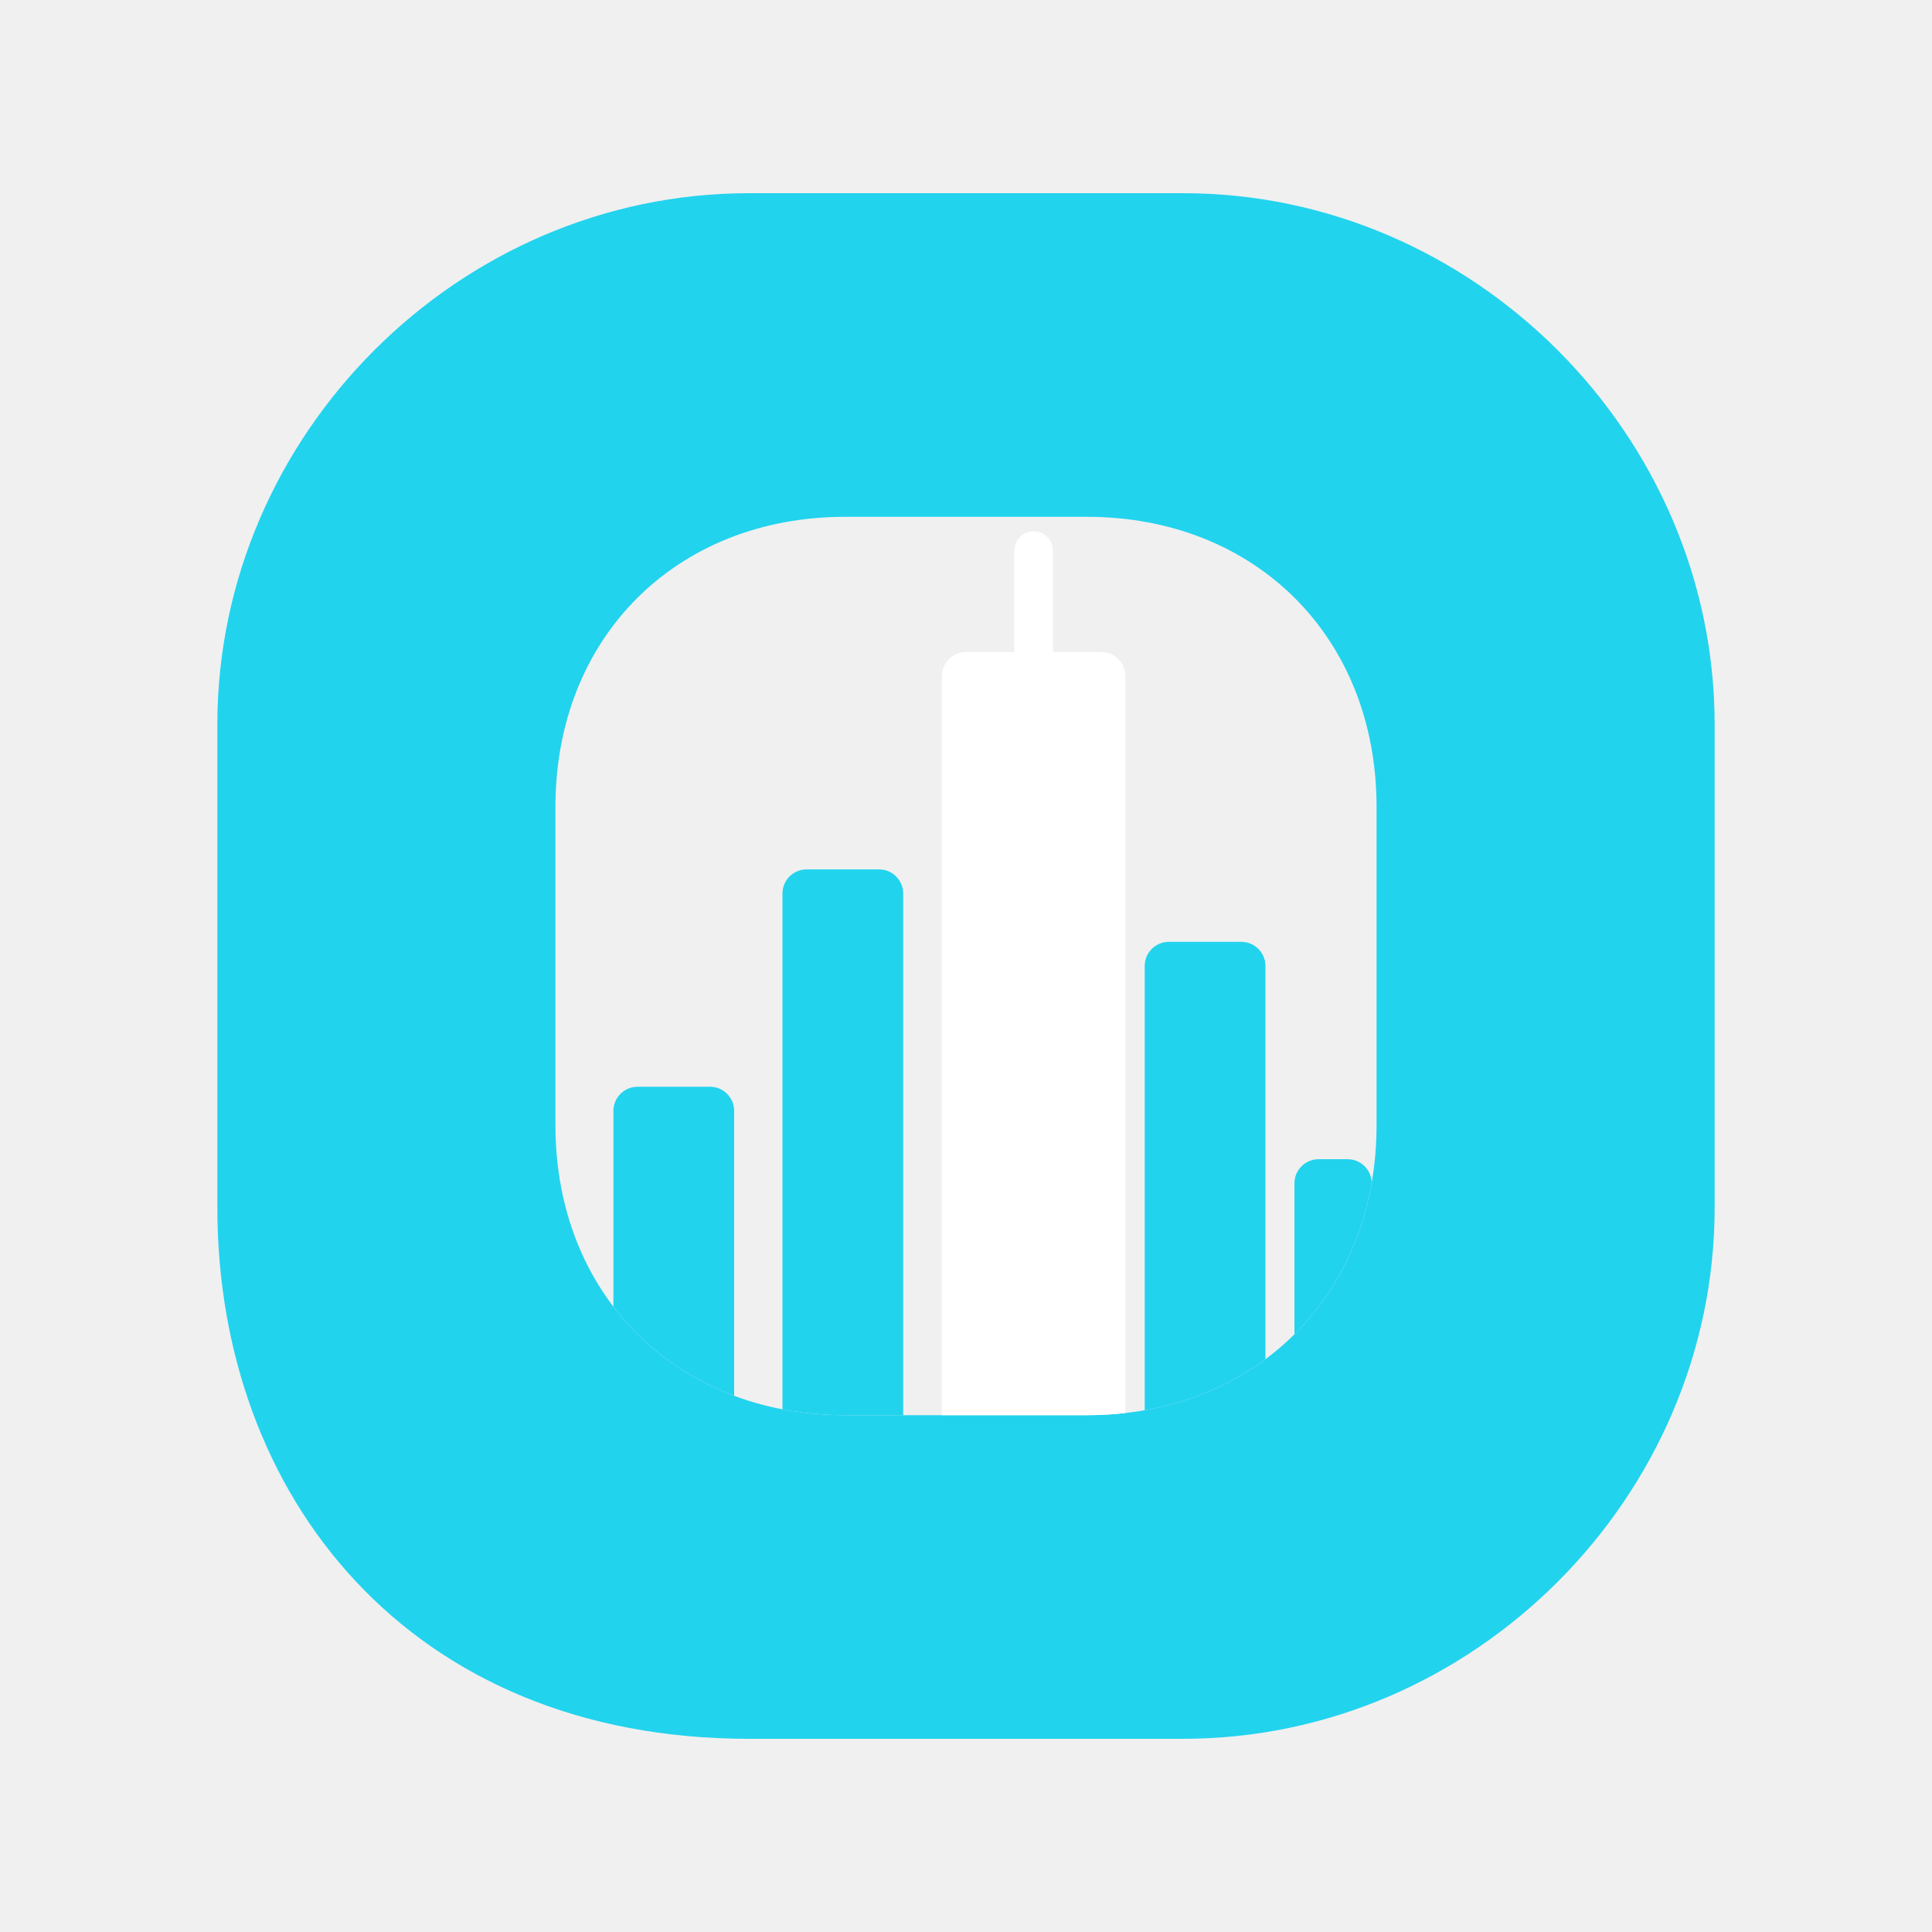
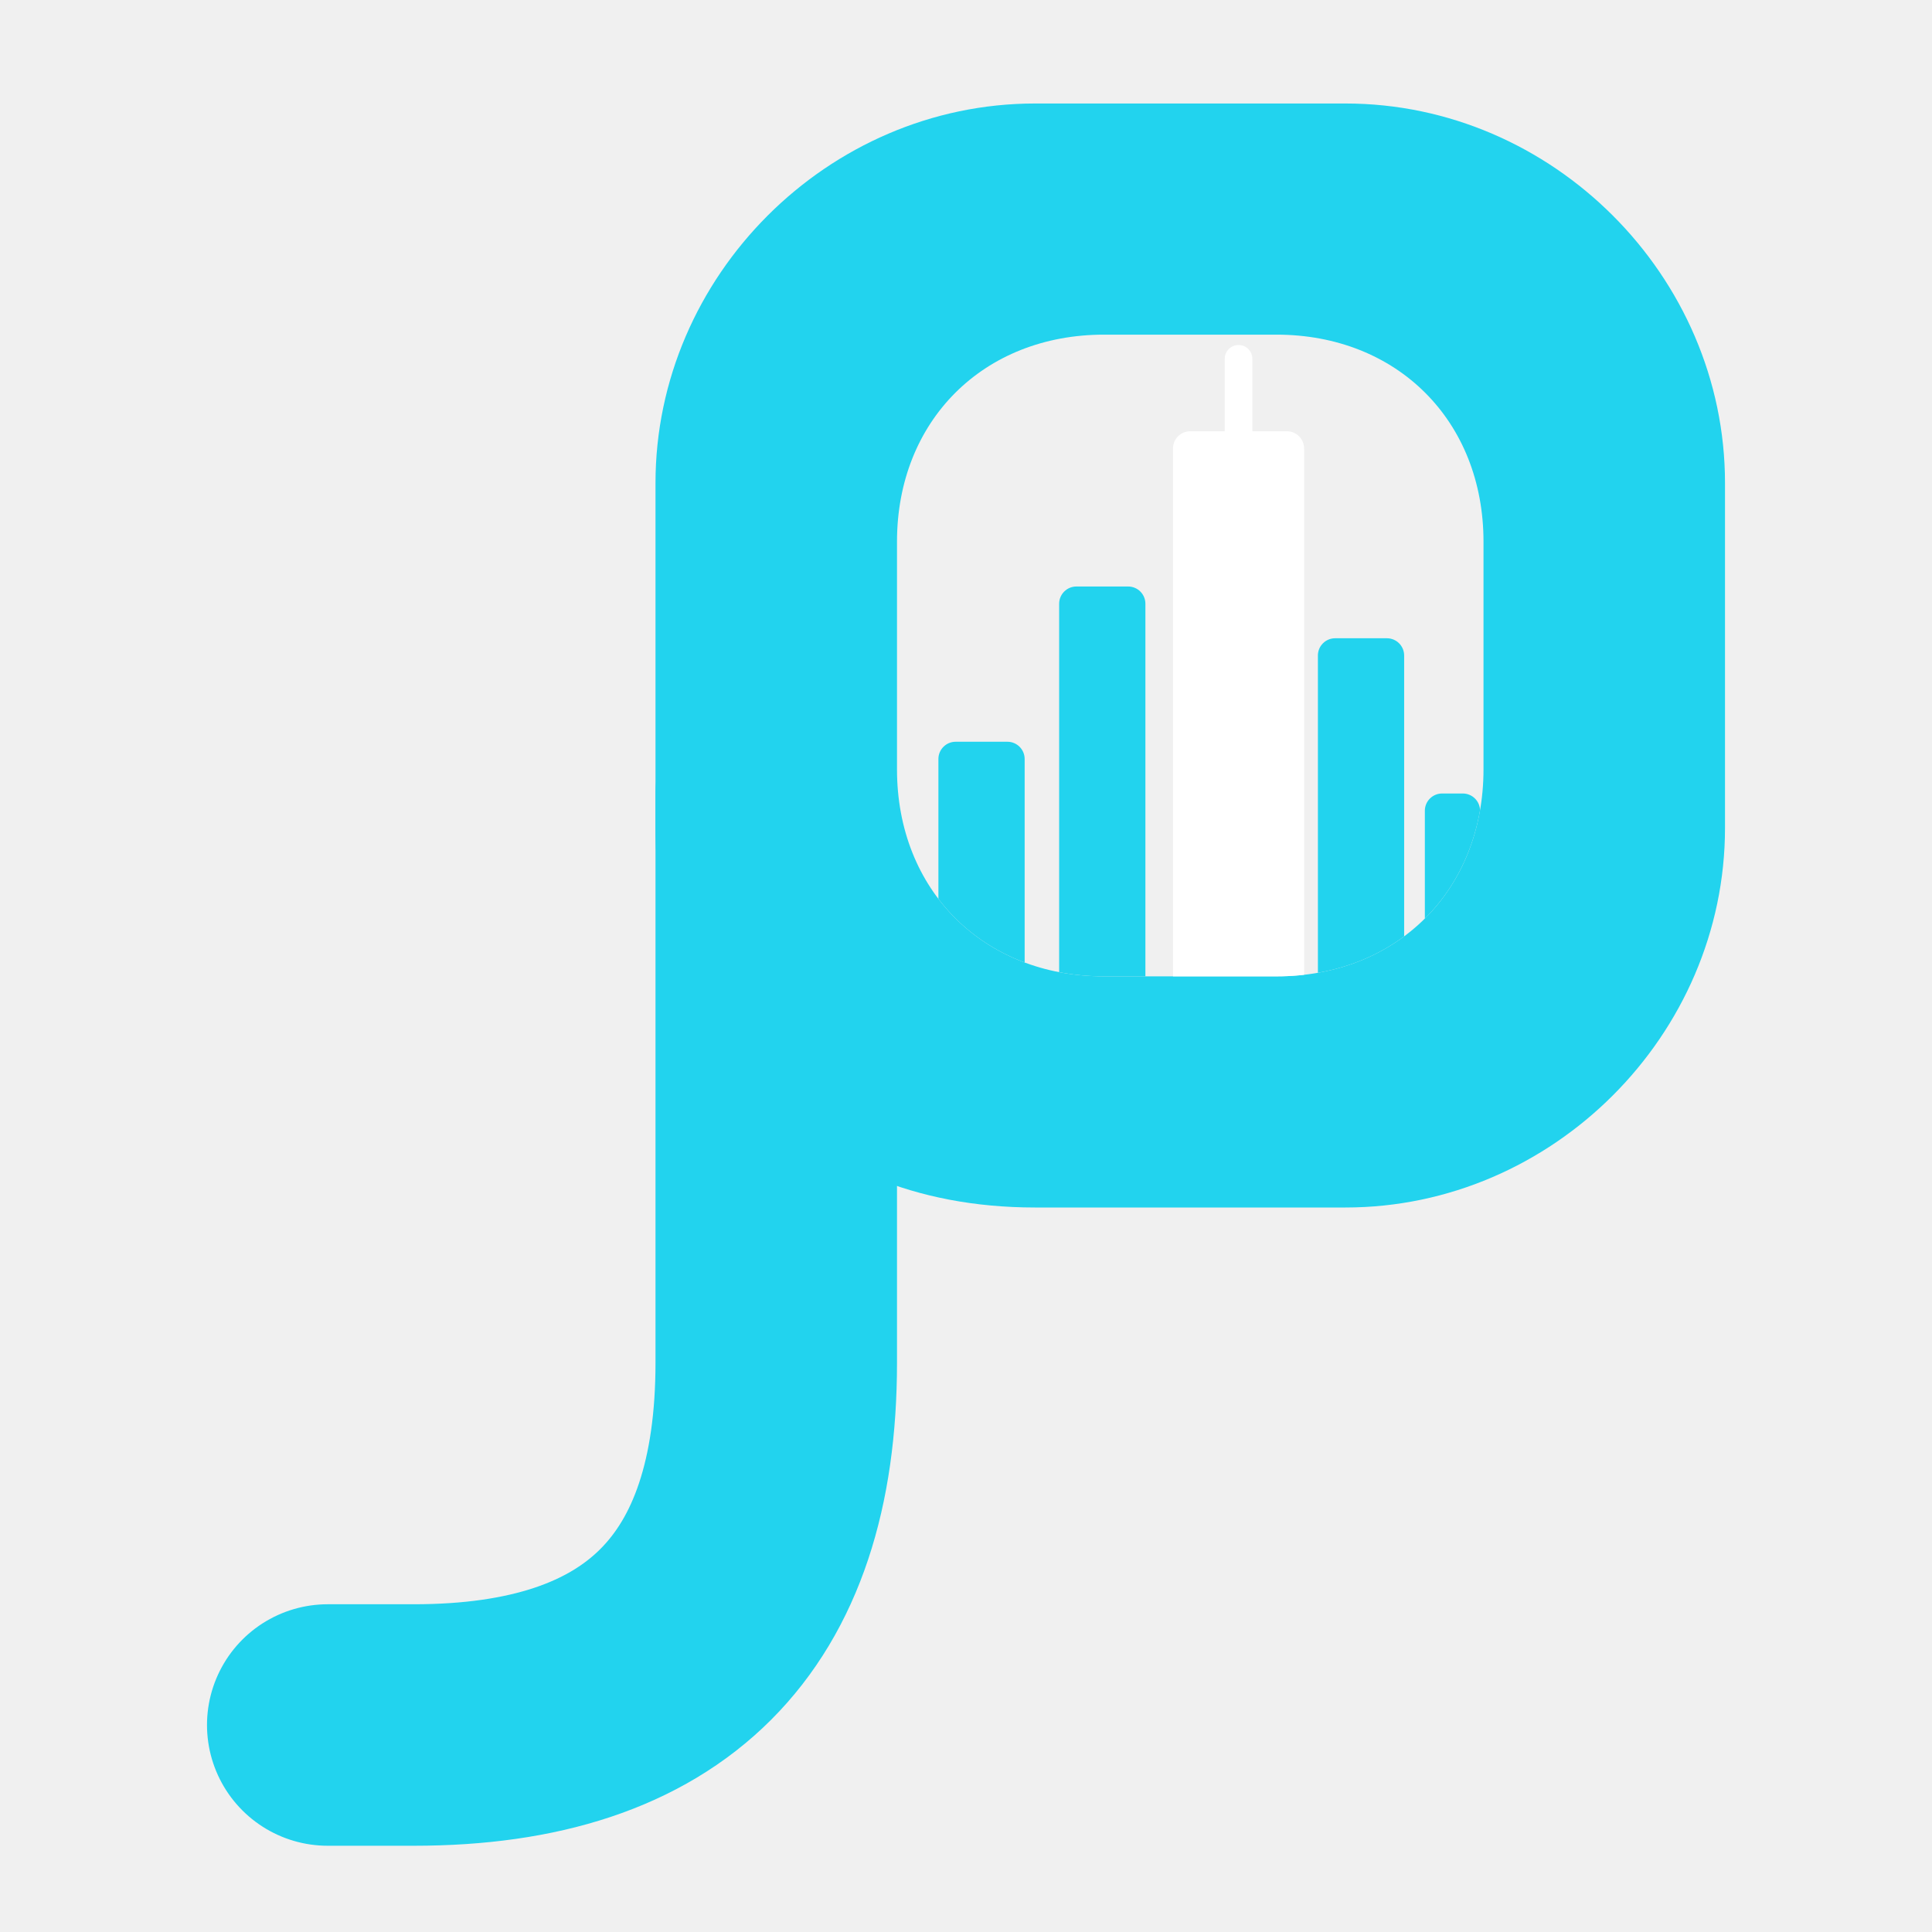
- <svg xmlns="http://www.w3.org/2000/svg" viewBox="297 -72 80 80" role="img" aria-label="مدينتي">
+ <svg xmlns="http://www.w3.org/2000/svg" viewBox="268 -70 112 112" role="img" aria-label="مدينتي">
  <defs>
-     <clipPath id="zb">
+     <clipPath id="yb">
      <path d="M332 -50.6H342C349 -50.6 354 -45.6 354 -38.6V-25.4C354 -18.4 349 -13.4 342 -13.4H332C325 -13.4 320 -18.4 320 -25.4V-38.6C320 -45.6 325 -50.6 332 -50.6Z" />
    </clipPath>
  </defs>
  <path d="M328 -64H346C358 -64 368 -54 368 -42V-22C368 -10 358 0 346 0H328C314 0 306 -10 306 -22V-42C306 -54 316 -64 328 -64Z M332 -50.6H342C349 -50.6 354 -45.6 354 -38.6V-25.4C354 -18.4 349 -13.4 342 -13.4H332C325 -13.4 320 -18.4 320 -25.4V-38.6C320 -45.6 325 -50.6 332 -50.6Z" fill="#22D3EE" fill-rule="evenodd" />
-   <g clip-path="url(#zb)">
+   <path d="M313 -24V9Q313 30 292 30H287" fill="none" stroke="#22D3EE" stroke-width="14" stroke-linecap="round" stroke-linejoin="round" />
+   <g clip-path="url(#yb)">
    <rect x="322.4" y="-27" width="5" height="15" rx="1" fill="#22D3EE" />
    <rect x="329.4" y="-36" width="5" height="24" rx="1" fill="#22D3EE" />
    <rect x="344.4" y="-33" width="5" height="21" rx="1" fill="#22D3EE" />
    <rect x="350.6" y="-24" width="3.2" height="12" rx="1" fill="#22D3EE" />
    <rect x="336" y="-45" width="7.6" height="33" rx="1" fill="#FFFFFF" />
    <rect x="339" y="-50" width="1.6" height="6" rx=".8" fill="#FFFFFF" />
  </g>
</svg>
